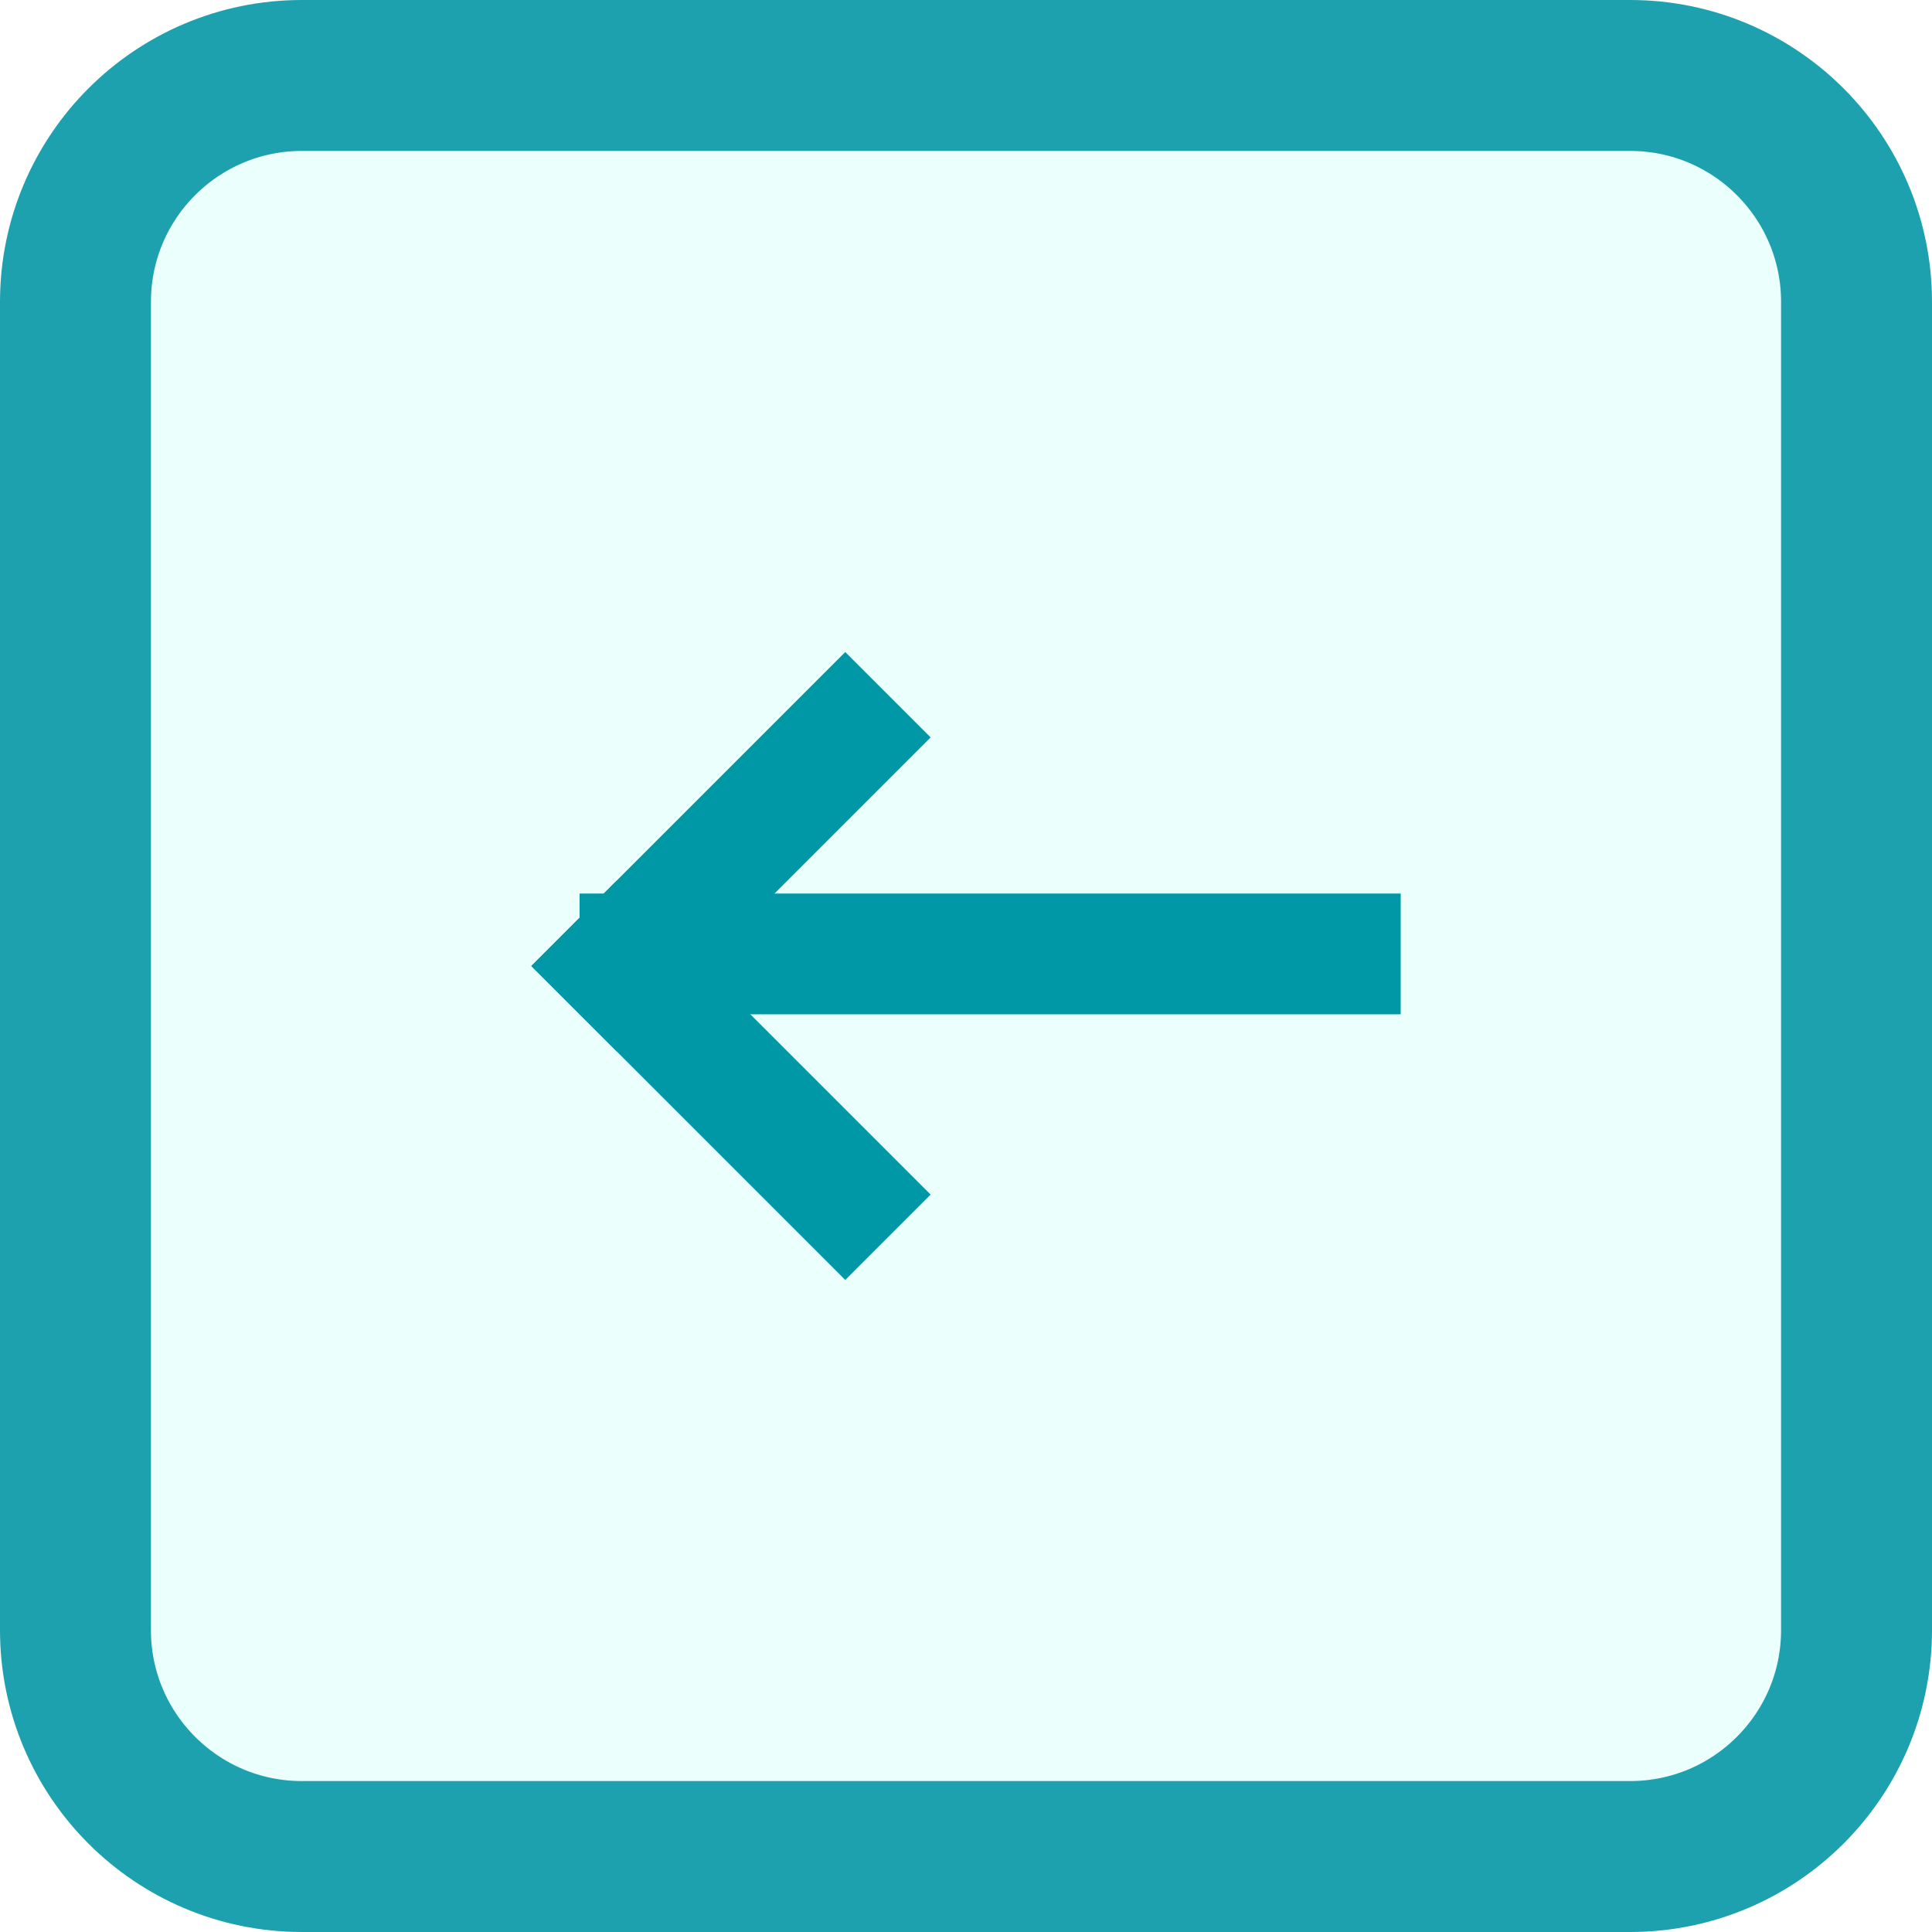
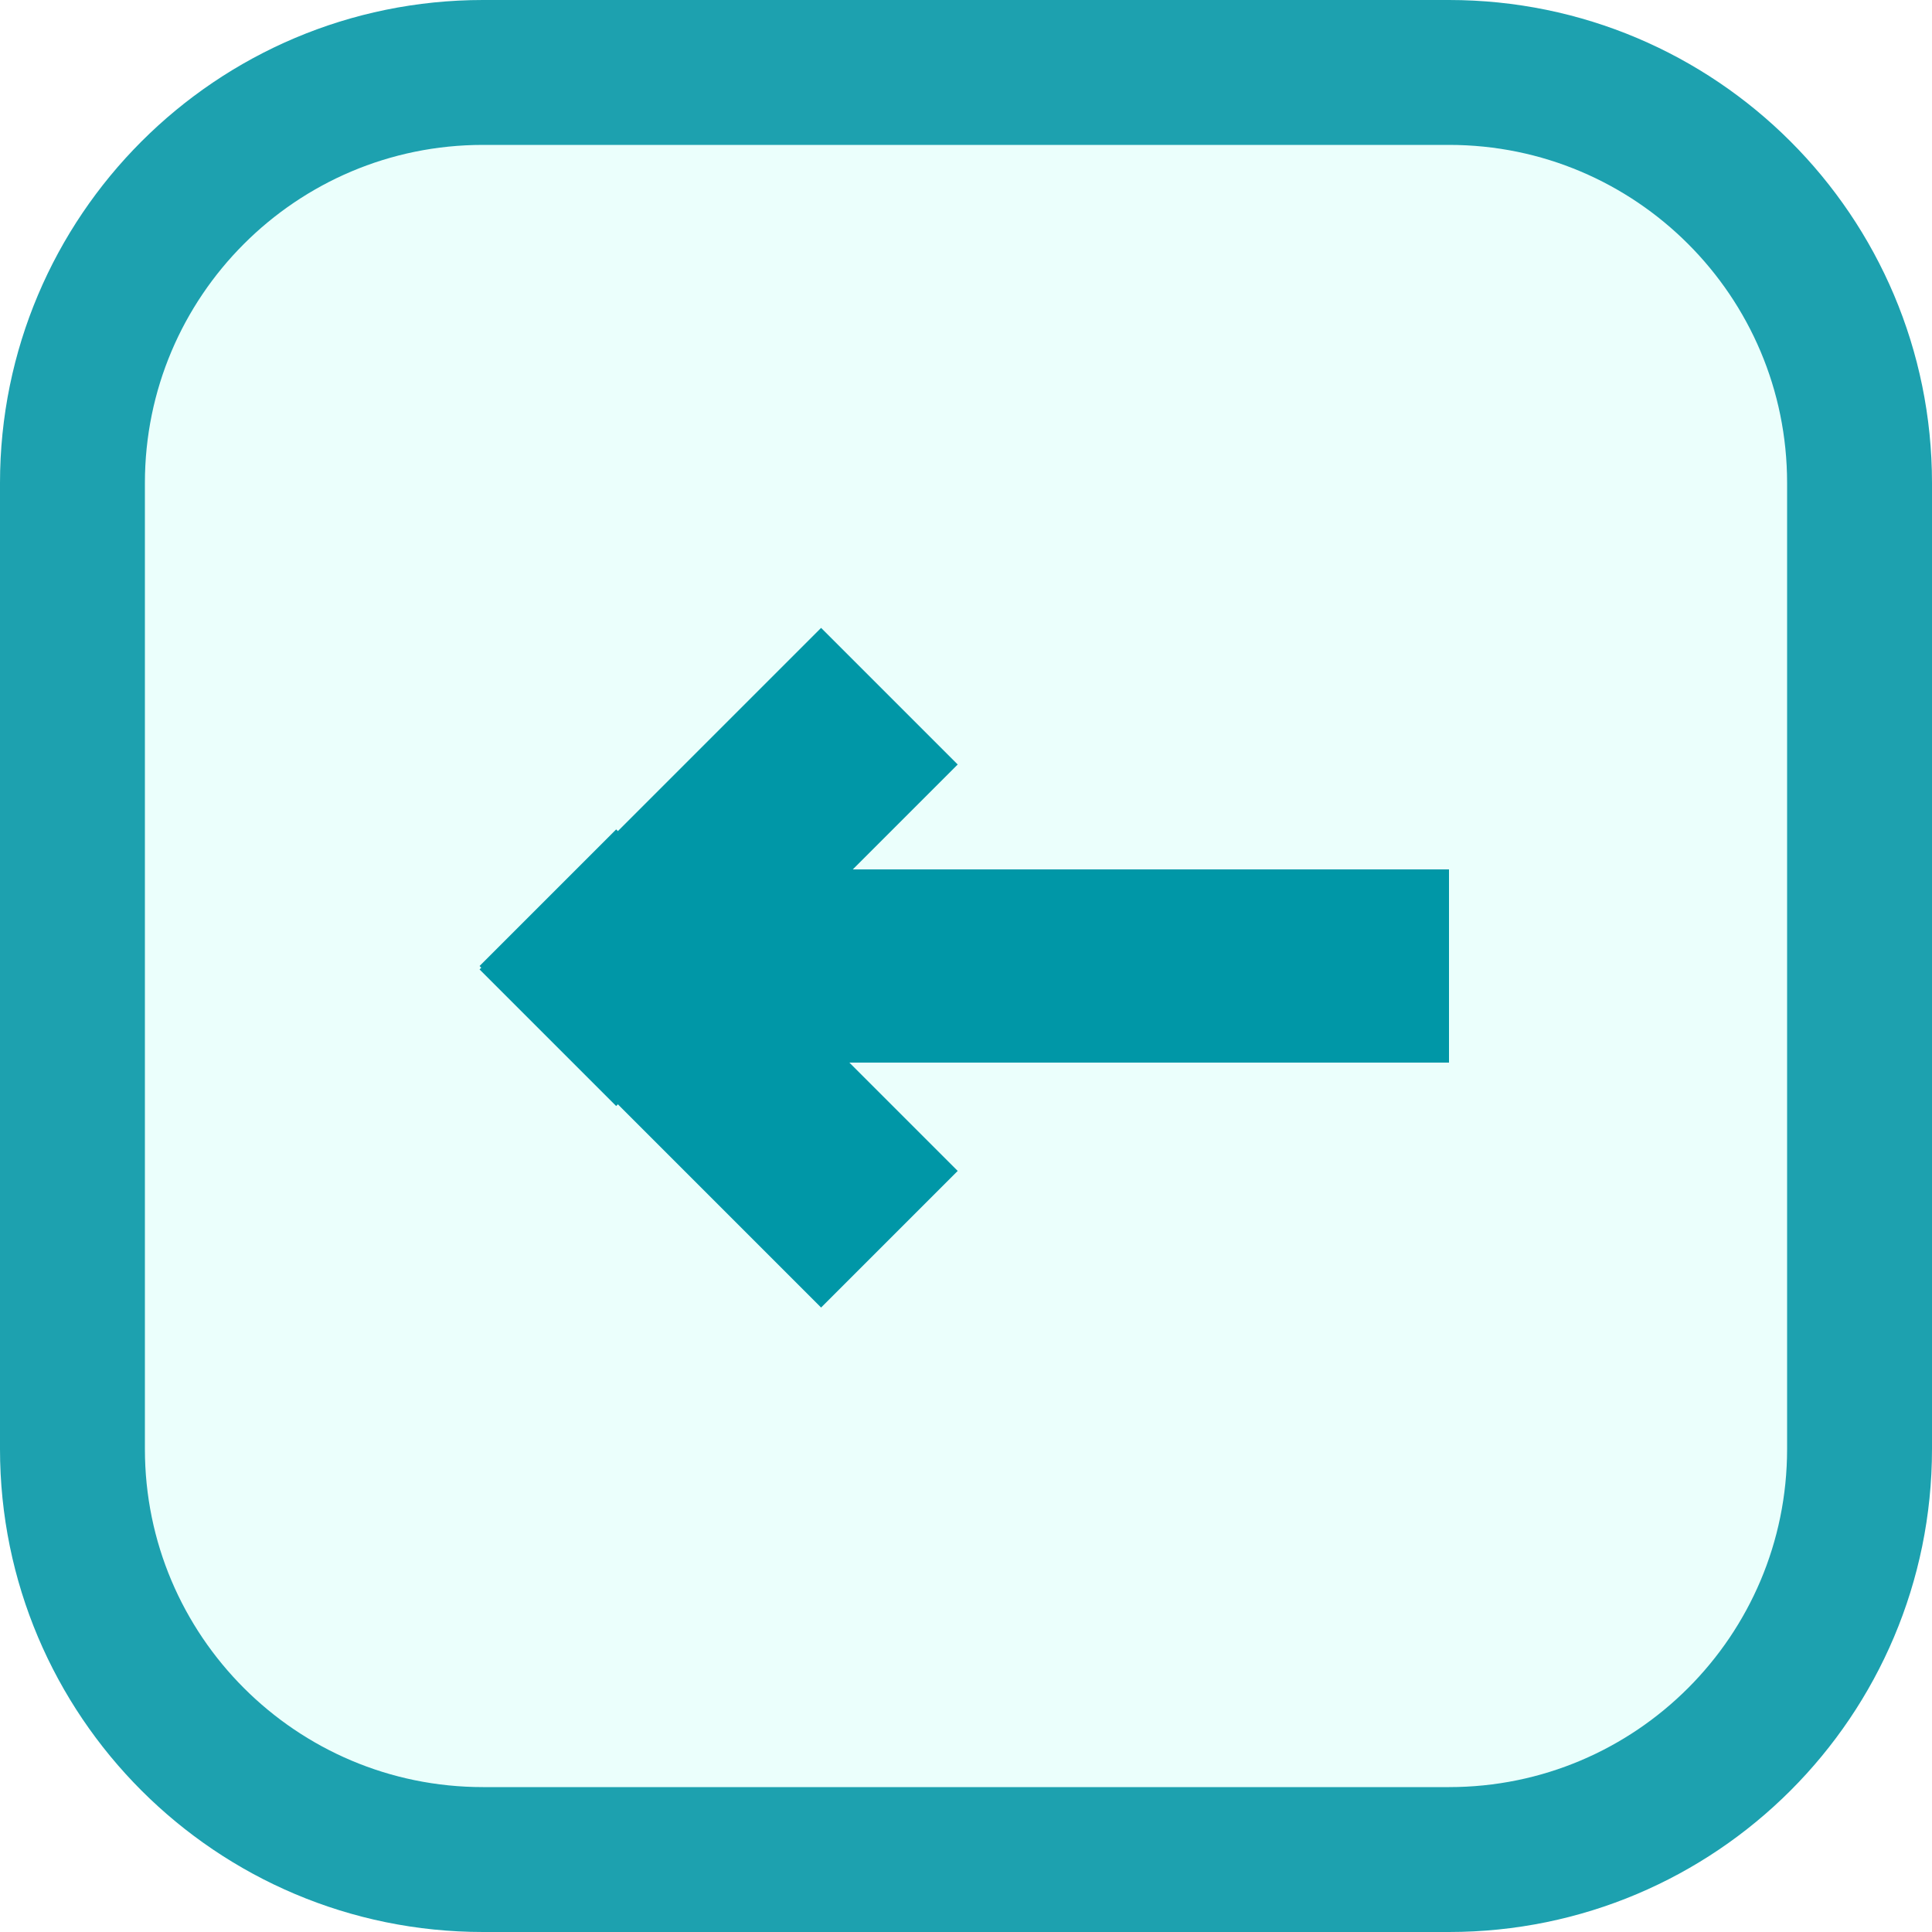
- <svg xmlns="http://www.w3.org/2000/svg" width="64" height="64" viewBox="0 0 64 64" fill="none">
-   <rect x="2.5" y="61.5" width="59" height="59" rx="7.5" transform="rotate(-90 2.5 61.5)" fill="#EBFFFC" stroke="#1DA1AF" stroke-width="5" />
-   <line x1="19.2" y1="31.6" x2="46.4" y2="31.6" stroke="#0097A7" stroke-width="4" />
-   <line x1="19.014" y1="30.586" x2="29.414" y2="40.986" stroke="#0097A7" stroke-width="4" />
-   <line x1="29.414" y1="23.014" x2="19.014" y2="33.414" stroke="#0097A7" stroke-width="4" />
+ <svg xmlns="http://www.w3.org/2000/svg" width="40" height="40" viewBox="0 0 40 40" fill="none">
+   <rect x="1.5" y="38.5" width="37" height="37" rx="8.5" transform="rotate(-90 1.5 38.5)" fill="#EBFFFC" stroke="#1DA1AF" stroke-width="3" />
+   <line x1="13" y1="20" x2="30" y2="20" stroke="#0097A7" stroke-width="4" />
+   <line x1="11.343" y1="18.586" x2="18.414" y2="25.657" stroke="#0097A7" stroke-width="4" />
+   <line x1="18.414" y1="14.414" x2="11.343" y2="21.485" stroke="#0097A7" stroke-width="4" />
</svg>
